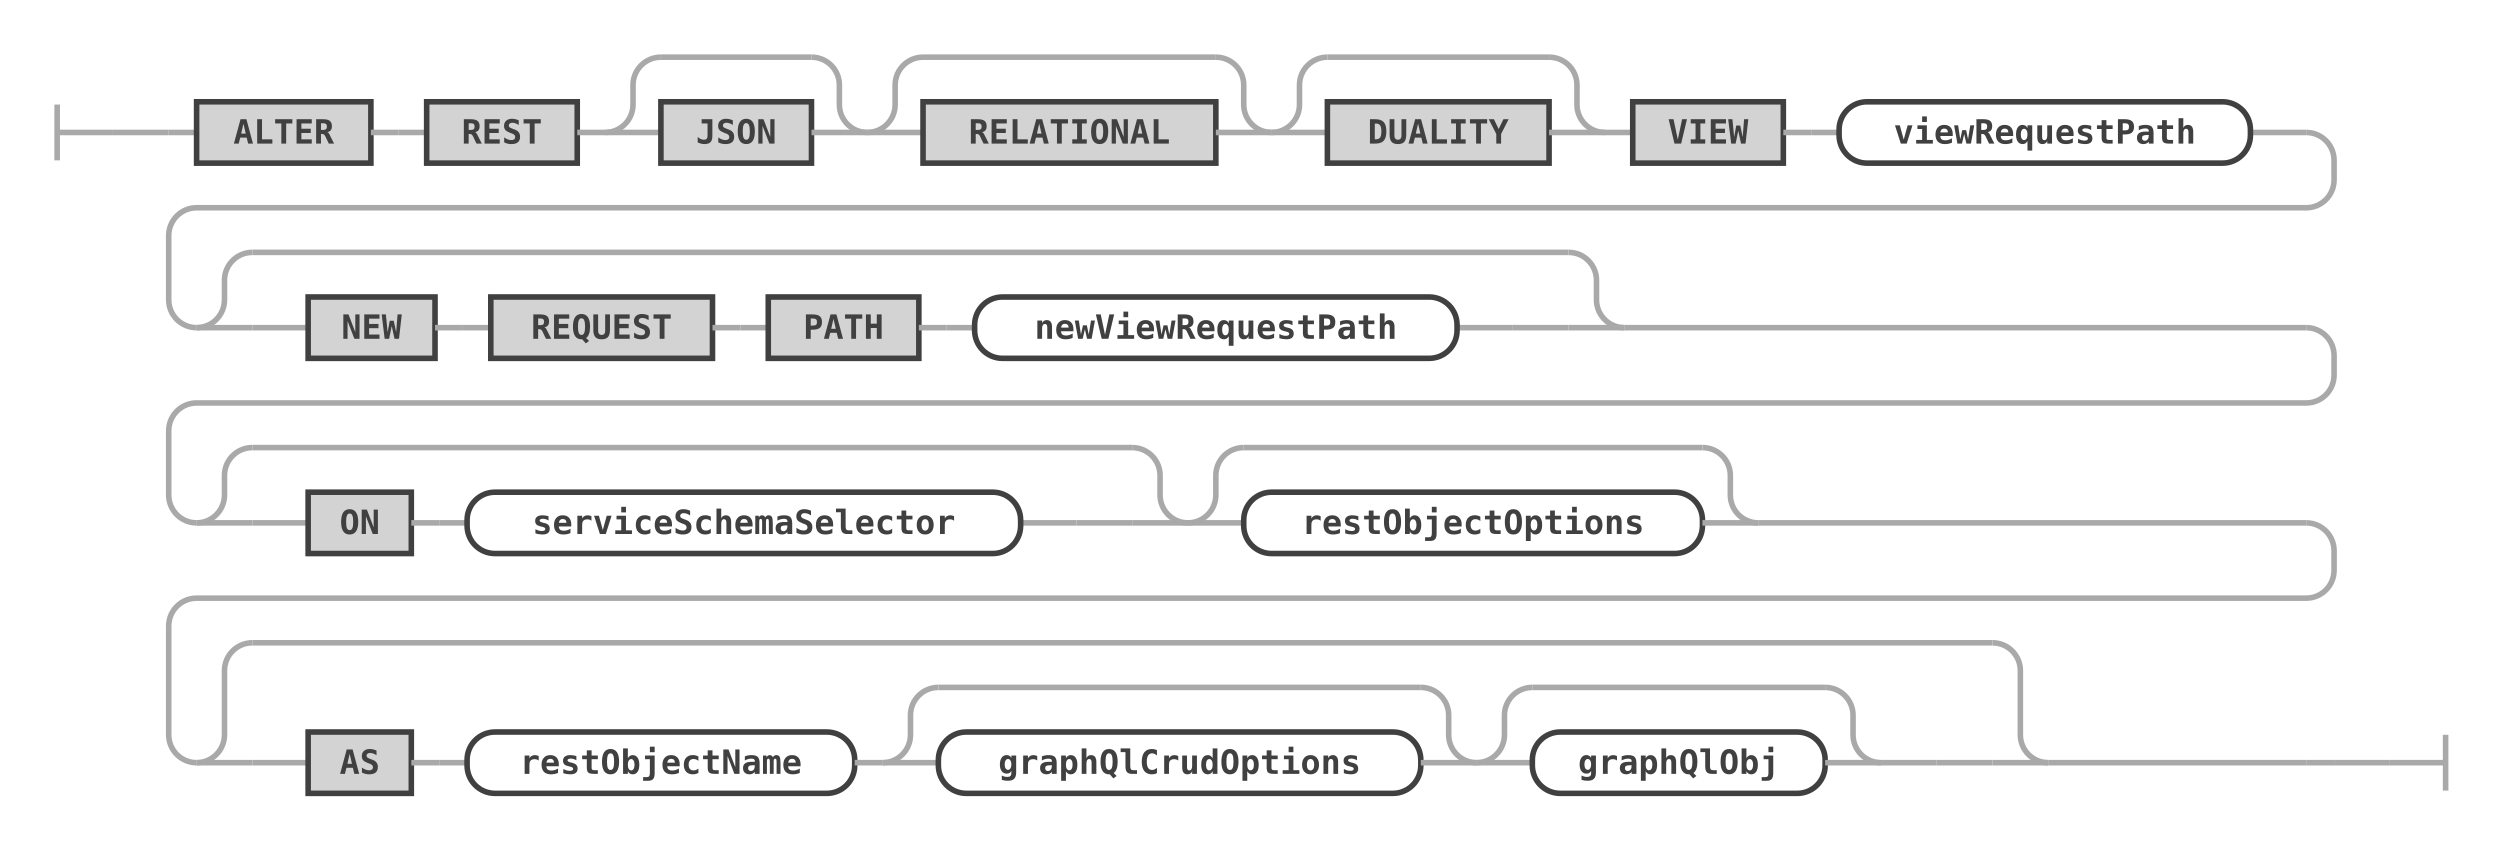
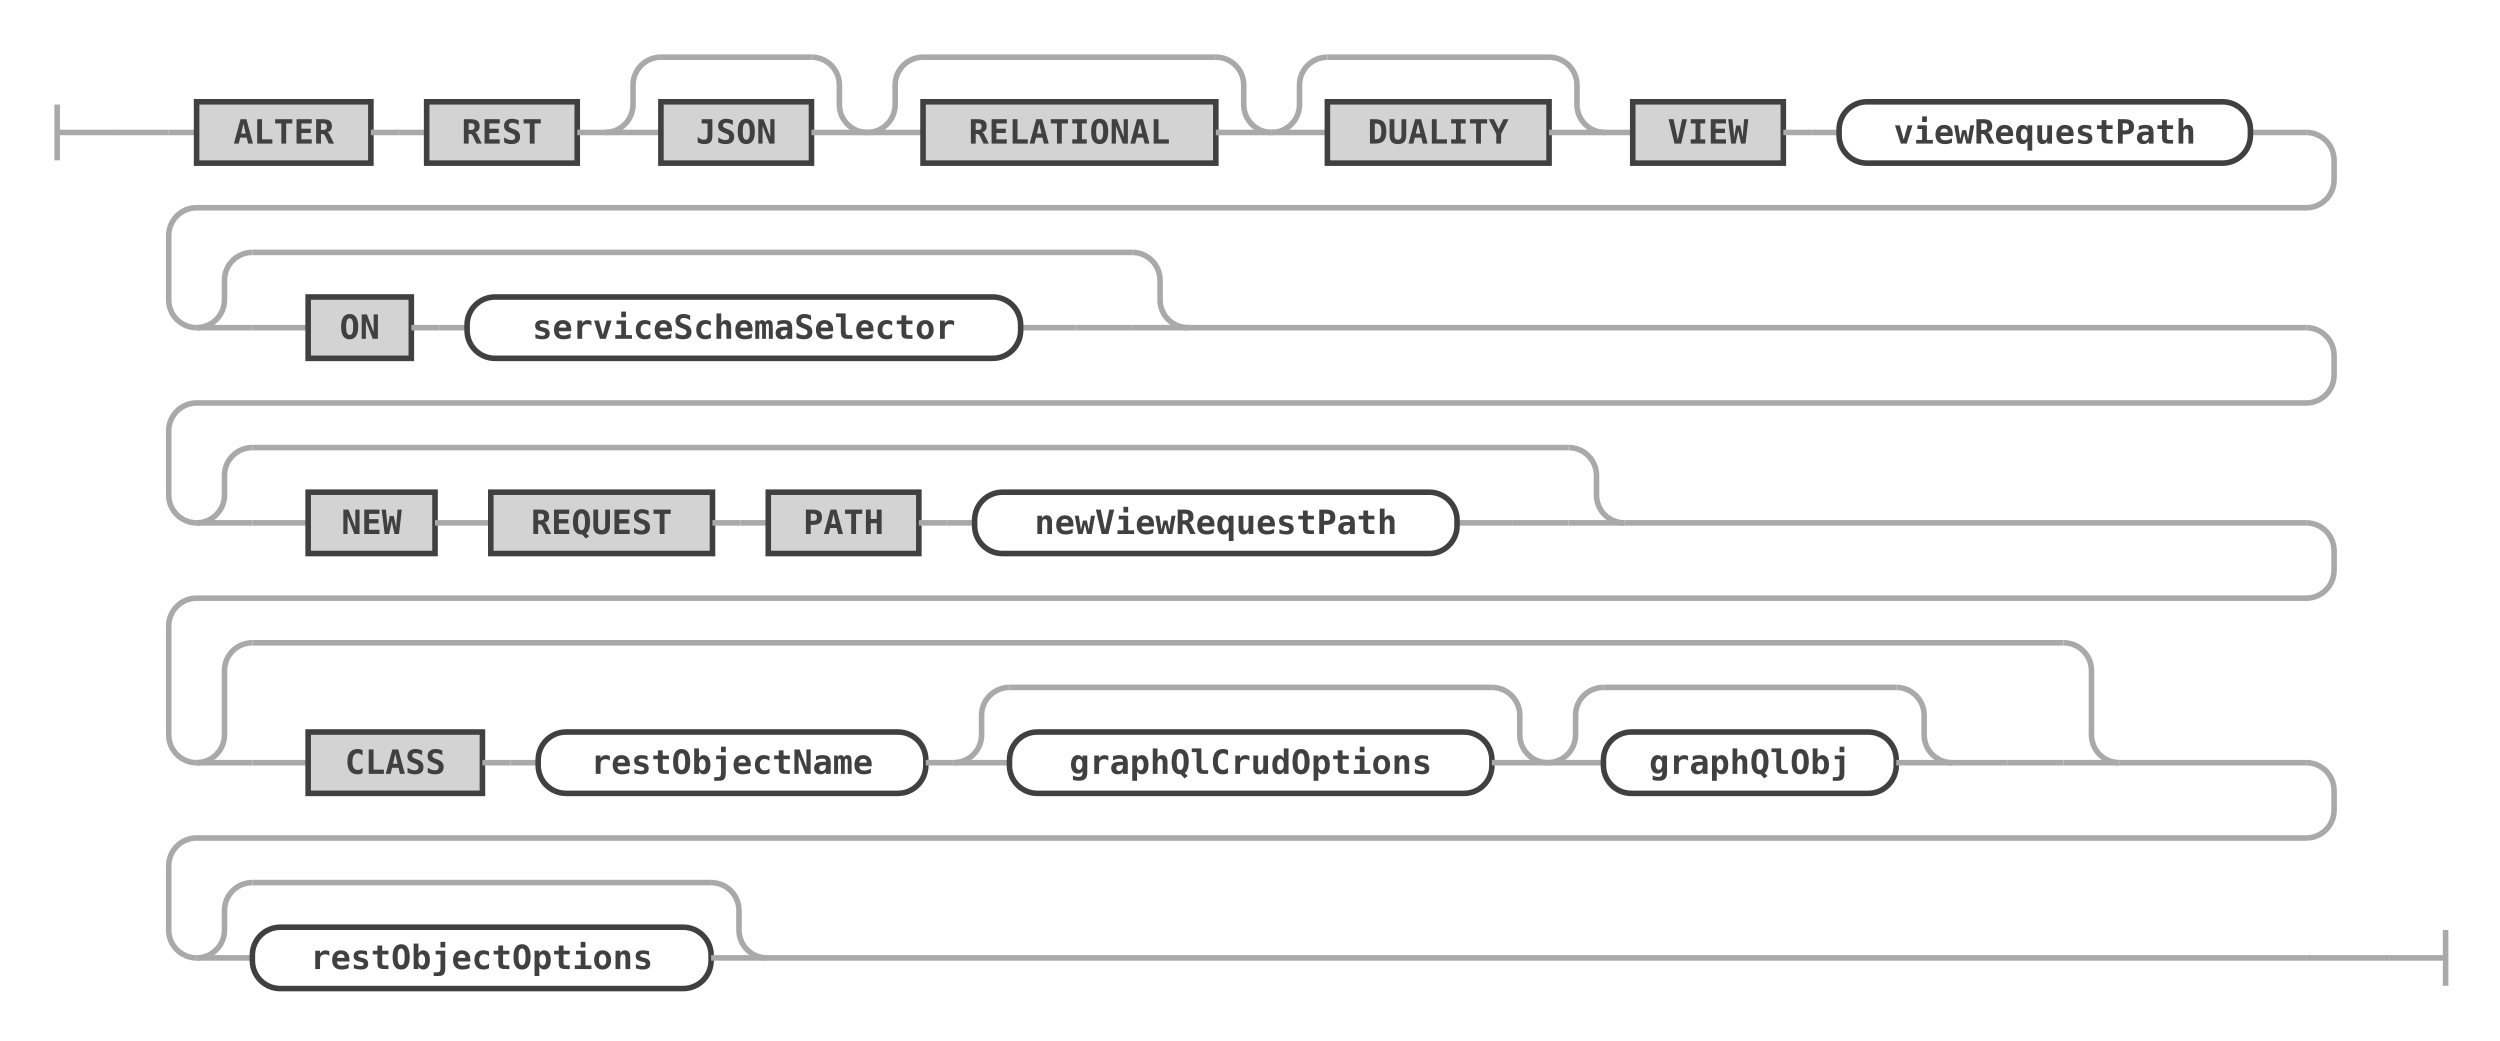
- <svg xmlns="http://www.w3.org/2000/svg" class="railroad-diagram" width="896.5" height="303" viewBox="0 0 896.5 303" id="alterRestViewStatement">
+ <svg xmlns="http://www.w3.org/2000/svg" class="railroad-diagram" width="896.5" height="373" viewBox="0 0 896.5 373" id="alterRestViewStatement">
  <g transform="translate(.5 .5)">
    <g>
      <path d="M20 37v20m0 -10h20" />
    </g>
    <g>
      <path d="M40 47h0" />
-       <path d="M856.5 273h0" />
+       <path d="M856.5 343h0" />
      <path d="M40 47h20" />
      <g>
        <path d="M60 47h0" />
        <path d="M60 47h10" />
        <g>
          <path d="M70 47h0" />
          <path d="M806.5 47h20" />
          <g class="terminal ">
            <path d="M70 47h0" />
            <path d="M132.5 47h0" />
            <rect x="70" y="36" width="62.5" height="22" />
            <text x="101.25" y="51">ALTER</text>
          </g>
          <path d="M132.5 47h10" />
          <path d="M142.5 47h10" />
          <g class="terminal ">
            <path d="M152.5 47h0" />
            <path d="M206.5 47h0" />
            <rect x="152.5" y="36" width="54" height="22" />
            <text x="179.5" y="51">REST</text>
          </g>
          <path d="M206.5 47h10" />
          <g>
            <path d="M216.5 47h0" />
            <path d="M310.5 47h0" />
            <path d="M216.5 47a10 10 0 0 0 10 -10v-7a10 10 0 0 1 10 -10" />
            <g>
              <path d="M236.5 20h54" />
            </g>
            <path d="M290.5 20a10 10 0 0 1 10 10v7a10 10 0 0 0 10 10" />
            <path d="M216.5 47h20" />
            <g class="terminal ">
              <path d="M236.5 47h0" />
              <path d="M290.5 47h0" />
              <rect x="236.5" y="36" width="54" height="22" />
              <text x="263.5" y="51">JSON</text>
            </g>
            <path d="M290.5 47h20" />
          </g>
          <g>
            <path d="M310.5 47h0" />
            <path d="M455.5 47h0" />
            <path d="M310.5 47a10 10 0 0 0 10 -10v-7a10 10 0 0 1 10 -10" />
            <g>
              <path d="M330.5 20h105" />
            </g>
            <path d="M435.5 20a10 10 0 0 1 10 10v7a10 10 0 0 0 10 10" />
            <path d="M310.5 47h20" />
            <g class="terminal ">
              <path d="M330.5 47h0" />
              <path d="M435.5 47h0" />
              <rect x="330.5" y="36" width="105" height="22" />
              <text x="383" y="51">RELATIONAL</text>
            </g>
            <path d="M435.5 47h20" />
          </g>
          <g>
            <path d="M455.5 47h0" />
            <path d="M575 47h0" />
            <path d="M455.5 47a10 10 0 0 0 10 -10v-7a10 10 0 0 1 10 -10" />
            <g>
              <path d="M475.5 20h79.5" />
            </g>
            <path d="M555 20a10 10 0 0 1 10 10v7a10 10 0 0 0 10 10" />
            <path d="M455.5 47h20" />
            <g class="terminal ">
              <path d="M475.5 47h0" />
              <path d="M555 47h0" />
              <rect x="475.5" y="36" width="79.5" height="22" />
              <text x="515.25" y="51">DUALITY</text>
            </g>
            <path d="M555 47h20" />
          </g>
          <path d="M575 47h10" />
          <g class="terminal ">
            <path d="M585 47h0" />
            <path d="M639 47h0" />
            <rect x="585" y="36" width="54" height="22" />
            <text x="612" y="51">VIEW</text>
          </g>
          <path d="M639 47h10" />
          <path d="M649 47h10" />
          <g class="non-terminal ">
            <path d="M659 47h0" />
            <path d="M806.5 47h0" />
            <rect x="659" y="36" width="147.5" height="22" rx="10" ry="10" />
            <text x="732.75" y="51">viewRequestPath</text>
          </g>
        </g>
        <path d="M826.5 47a10 10 0 0 1 10 10v7a10 10 0 0 1 -10 10h-756.5a10 10 0 0 0 -10 10v23a10 10 0 0 0 10 10" />
        <g>
          <path d="M70 117h0" />
-           <path d="M582 117h244.5" />
+           <path d="M425.5 117h401" />
          <g>
            <path d="M70 117h0" />
-             <path d="M582 117h0" />
+             <path d="M425.5 117h0" />
            <path d="M70 117a10 10 0 0 0 10 -10v-7a10 10 0 0 1 10 -10" />
            <g>
-               <path d="M90 90h472" />
-             </g>
-             <path d="M562 90a10 10 0 0 1 10 10v7a10 10 0 0 0 10 10" />
+               <path d="M90 90h315.5" />
+             </g>
+             <path d="M405.5 90a10 10 0 0 1 10 10v7a10 10 0 0 0 10 10" />
            <path d="M70 117h20" />
            <g>
              <path d="M90 117h0" />
-               <path d="M562 117h0" />
+               <path d="M405.5 117h0" />
              <path d="M90 117h20" />
              <g>
                <path d="M110 117h0" />
                <g>
                  <path d="M110 117h0" />
-                   <path d="M522 117h20" />
+                   <path d="M365.5 117h20" />
                  <g class="terminal ">
                    <path d="M110 117h0" />
-                     <path d="M155.5 117h0" />
-                     <rect x="110" y="106" width="45.5" height="22" />
-                     <text x="132.75" y="121">NEW</text>
-                   </g>
-                   <path d="M155.5 117h10" />
-                   <path d="M165.5 117h10" />
-                   <g class="terminal ">
-                     <path d="M175.5 117h0" />
-                     <path d="M255 117h0" />
-                     <rect x="175.5" y="106" width="79.5" height="22" />
-                     <text x="215.25" y="121">REQUEST</text>
-                   </g>
-                   <path d="M255 117h10" />
-                   <path d="M265 117h10" />
-                   <g class="terminal ">
-                     <path d="M275 117h0" />
-                     <path d="M329 117h0" />
-                     <rect x="275" y="106" width="54" height="22" />
-                     <text x="302" y="121">PATH</text>
-                   </g>
-                   <path d="M329 117h10" />
-                   <path d="M339 117h10" />
+                     <path d="M147 117h0" />
+                     <rect x="110" y="106" width="37" height="22" />
+                     <text x="128.5" y="121">ON</text>
+                   </g>
+                   <path d="M147 117h10" />
+                   <path d="M157 117h10" />
                  <g class="non-terminal ">
-                     <path d="M349 117h0" />
-                     <path d="M522 117h0" />
-                     <rect x="349" y="106" width="173" height="22" rx="10" ry="10" />
-                     <text x="435.5" y="121">newViewRequestPath</text>
+                     <path d="M167 117h0" />
+                     <path d="M365.5 117h0" />
+                     <rect x="167" y="106" width="198.5" height="22" rx="10" ry="10" />
+                     <text x="266.25" y="121">serviceSchemaSelector</text>
                  </g>
                </g>
-                 <path d="M542 117h0" />
+                 <path d="M385.5 117h0" />
              </g>
-               <path d="M542 117h20" />
-             </g>
-             <path d="M562 117h20" />
+               <path d="M385.5 117h20" />
+             </g>
+             <path d="M405.5 117h20" />
          </g>
        </g>
        <path d="M826.5 117a10 10 0 0 1 10 10v7a10 10 0 0 1 -10 10h-756.5a10 10 0 0 0 -10 10v23a10 10 0 0 0 10 10" />
        <g>
          <path d="M70 187h0" />
-           <path d="M630 187h196.5" />
+           <path d="M582 187h244.5" />
          <g>
            <path d="M70 187h0" />
-             <path d="M425.5 187h0" />
+             <path d="M582 187h0" />
            <path d="M70 187a10 10 0 0 0 10 -10v-7a10 10 0 0 1 10 -10" />
            <g>
-               <path d="M90 160h315.5" />
-             </g>
-             <path d="M405.5 160a10 10 0 0 1 10 10v7a10 10 0 0 0 10 10" />
+               <path d="M90 160h472" />
+             </g>
+             <path d="M562 160a10 10 0 0 1 10 10v7a10 10 0 0 0 10 10" />
            <path d="M70 187h20" />
            <g>
              <path d="M90 187h0" />
-               <path d="M405.5 187h0" />
+               <path d="M562 187h0" />
              <path d="M90 187h20" />
              <g>
                <path d="M110 187h0" />
                <g>
                  <path d="M110 187h0" />
-                   <path d="M365.5 187h20" />
+                   <path d="M522 187h20" />
                  <g class="terminal ">
                    <path d="M110 187h0" />
-                     <path d="M147 187h0" />
-                     <rect x="110" y="176" width="37" height="22" />
-                     <text x="128.5" y="191">ON</text>
-                   </g>
-                   <path d="M147 187h10" />
-                   <path d="M157 187h10" />
+                     <path d="M155.5 187h0" />
+                     <rect x="110" y="176" width="45.5" height="22" />
+                     <text x="132.75" y="191">NEW</text>
+                   </g>
+                   <path d="M155.5 187h10" />
+                   <path d="M165.5 187h10" />
+                   <g class="terminal ">
+                     <path d="M175.5 187h0" />
+                     <path d="M255 187h0" />
+                     <rect x="175.5" y="176" width="79.5" height="22" />
+                     <text x="215.25" y="191">REQUEST</text>
+                   </g>
+                   <path d="M255 187h10" />
+                   <path d="M265 187h10" />
+                   <g class="terminal ">
+                     <path d="M275 187h0" />
+                     <path d="M329 187h0" />
+                     <rect x="275" y="176" width="54" height="22" />
+                     <text x="302" y="191">PATH</text>
+                   </g>
+                   <path d="M329 187h10" />
+                   <path d="M339 187h10" />
                  <g class="non-terminal ">
-                     <path d="M167 187h0" />
-                     <path d="M365.5 187h0" />
-                     <rect x="167" y="176" width="198.5" height="22" rx="10" ry="10" />
-                     <text x="266.25" y="191">serviceSchemaSelector</text>
+                     <path d="M349 187h0" />
+                     <path d="M522 187h0" />
+                     <rect x="349" y="176" width="173" height="22" rx="10" ry="10" />
+                     <text x="435.5" y="191">newViewRequestPath</text>
                  </g>
                </g>
-                 <path d="M385.5 187h0" />
+                 <path d="M542 187h0" />
              </g>
-               <path d="M385.5 187h20" />
-             </g>
-             <path d="M405.5 187h20" />
-           </g>
-           <g>
-             <path d="M425.5 187h0" />
-             <path d="M630 187h0" />
-             <path d="M425.5 187a10 10 0 0 0 10 -10v-7a10 10 0 0 1 10 -10" />
-             <g>
-               <path d="M445.5 160h164.5" />
-             </g>
-             <path d="M610 160a10 10 0 0 1 10 10v7a10 10 0 0 0 10 10" />
-             <path d="M425.5 187h20" />
-             <g class="non-terminal ">
-               <path d="M445.5 187h0" />
-               <path d="M610 187h0" />
-               <rect x="445.5" y="176" width="164.5" height="22" rx="10" ry="10" />
-               <text x="527.75" y="191">restObjectOptions</text>
-             </g>
-             <path d="M610 187h20" />
+               <path d="M542 187h20" />
+             </g>
+             <path d="M562 187h20" />
          </g>
        </g>
        <path d="M826.5 187a10 10 0 0 1 10 10v7a10 10 0 0 1 -10 10h-756.5a10 10 0 0 0 -10 10v39a10 10 0 0 0 10 10" />
        <g>
          <path d="M70 273h0" />
-           <path d="M734 273h92.5" />
+           <path d="M759.5 273h67" />
          <g>
            <path d="M70 273h0" />
-             <path d="M734 273h0" />
+             <path d="M759.5 273h0" />
            <path d="M70 273a10 10 0 0 0 10 -10v-23a10 10 0 0 1 10 -10" />
            <g>
-               <path d="M90 230h624" />
-             </g>
-             <path d="M714 230a10 10 0 0 1 10 10v23a10 10 0 0 0 10 10" />
+               <path d="M90 230h649.5" />
+             </g>
+             <path d="M739.5 230a10 10 0 0 1 10 10v23a10 10 0 0 0 10 10" />
            <path d="M70 273h20" />
            <g>
              <path d="M90 273h0" />
-               <path d="M714 273h0" />
+               <path d="M739.5 273h0" />
              <path d="M90 273h20" />
              <g>
                <path d="M110 273h0" />
                <g>
                  <path d="M110 273h0" />
-                   <path d="M674 273h20" />
+                   <path d="M699.5 273h20" />
                  <g class="terminal ">
                    <path d="M110 273h0" />
-                     <path d="M147 273h0" />
-                     <rect x="110" y="262" width="37" height="22" />
-                     <text x="128.5" y="277">AS</text>
-                   </g>
-                   <path d="M147 273h10" />
-                   <path d="M157 273h10" />
+                     <path d="M172.5 273h0" />
+                     <rect x="110" y="262" width="62.5" height="22" />
+                     <text x="141.25" y="277">CLASS</text>
+                   </g>
+                   <path d="M172.5 273h10" />
+                   <path d="M182.5 273h10" />
                  <g class="non-terminal ">
-                     <path d="M167 273h0" />
-                     <path d="M306 273h0" />
-                     <rect x="167" y="262" width="139" height="22" rx="10" ry="10" />
-                     <text x="236.5" y="277">restObjectName</text>
-                   </g>
-                   <path d="M306 273h10" />
+                     <path d="M192.5 273h0" />
+                     <path d="M331.5 273h0" />
+                     <rect x="192.5" y="262" width="139" height="22" rx="10" ry="10" />
+                     <text x="262" y="277">restObjectName</text>
+                   </g>
+                   <path d="M331.5 273h10" />
                  <g>
-                     <path d="M316 273h0" />
-                     <path d="M529 273h0" />
-                     <path d="M316 273a10 10 0 0 0 10 -10v-7a10 10 0 0 1 10 -10" />
+                     <path d="M341.5 273h0" />
+                     <path d="M554.5 273h0" />
+                     <path d="M341.5 273a10 10 0 0 0 10 -10v-7a10 10 0 0 1 10 -10" />
                    <g>
-                       <path d="M336 246h173" />
+                       <path d="M361.5 246h173" />
                    </g>
-                     <path d="M509 246a10 10 0 0 1 10 10v7a10 10 0 0 0 10 10" />
-                     <path d="M316 273h20" />
+                     <path d="M534.5 246a10 10 0 0 1 10 10v7a10 10 0 0 0 10 10" />
+                     <path d="M341.5 273h20" />
                    <g class="non-terminal ">
-                       <path d="M336 273h0" />
-                       <path d="M509 273h0" />
-                       <rect x="336" y="262" width="173" height="22" rx="10" ry="10" />
-                       <text x="422.5" y="277">graphQlCrudOptions</text>
+                       <path d="M361.5 273h0" />
+                       <path d="M534.5 273h0" />
+                       <rect x="361.5" y="262" width="173" height="22" rx="10" ry="10" />
+                       <text x="448" y="277">graphQlCrudOptions</text>
                    </g>
-                     <path d="M509 273h20" />
+                     <path d="M534.5 273h20" />
                  </g>
                  <g>
-                     <path d="M529 273h0" />
-                     <path d="M674 273h0" />
-                     <path d="M529 273a10 10 0 0 0 10 -10v-7a10 10 0 0 1 10 -10" />
+                     <path d="M554.5 273h0" />
+                     <path d="M699.5 273h0" />
+                     <path d="M554.5 273a10 10 0 0 0 10 -10v-7a10 10 0 0 1 10 -10" />
                    <g>
-                       <path d="M549 246h105" />
+                       <path d="M574.5 246h105" />
                    </g>
-                     <path d="M654 246a10 10 0 0 1 10 10v7a10 10 0 0 0 10 10" />
-                     <path d="M529 273h20" />
+                     <path d="M679.5 246a10 10 0 0 1 10 10v7a10 10 0 0 0 10 10" />
+                     <path d="M554.5 273h20" />
                    <g class="non-terminal ">
-                       <path d="M549 273h0" />
-                       <path d="M654 273h0" />
-                       <rect x="549" y="262" width="105" height="22" rx="10" ry="10" />
-                       <text x="601.5" y="277">graphQlObj</text>
+                       <path d="M574.5 273h0" />
+                       <path d="M679.5 273h0" />
+                       <rect x="574.5" y="262" width="105" height="22" rx="10" ry="10" />
+                       <text x="627" y="277">graphQlObj</text>
                    </g>
-                     <path d="M654 273h20" />
+                     <path d="M679.5 273h20" />
                  </g>
                </g>
-                 <path d="M694 273h0" />
+                 <path d="M719.5 273h0" />
              </g>
-               <path d="M694 273h20" />
-             </g>
-             <path d="M714 273h20" />
-           </g>
-         </g>
-         <path d="M826.5 273h10" />
-         <path d="M836.5 273h0" />
+               <path d="M719.5 273h20" />
+             </g>
+             <path d="M739.5 273h20" />
+           </g>
+         </g>
+         <path d="M826.5 273a10 10 0 0 1 10 10v7a10 10 0 0 1 -10 10h-756.5a10 10 0 0 0 -10 10v23a10 10 0 0 0 10 10" />
+         <g>
+           <path d="M70 343h0" />
+           <path d="M274.5 343h552" />
+           <g>
+             <path d="M70 343h0" />
+             <path d="M274.5 343h0" />
+             <path d="M70 343a10 10 0 0 0 10 -10v-7a10 10 0 0 1 10 -10" />
+             <g>
+               <path d="M90 316h164.5" />
+             </g>
+             <path d="M254.5 316a10 10 0 0 1 10 10v7a10 10 0 0 0 10 10" />
+             <path d="M70 343h20" />
+             <g class="non-terminal ">
+               <path d="M90 343h0" />
+               <path d="M254.5 343h0" />
+               <rect x="90" y="332" width="164.5" height="22" rx="10" ry="10" />
+               <text x="172.25" y="347">restObjectOptions</text>
+             </g>
+             <path d="M254.5 343h20" />
+           </g>
+         </g>
+         <path d="M826.5 343h10" />
+         <path d="M836.5 343h0" />
      </g>
-       <path d="M836.5 273h20" />
+       <path d="M836.5 343h20" />
    </g>
-     <path d="M 856.5 273 h 20 m 0 -10 v 20" />
+     <path d="M 856.5 343 h 20 m 0 -10 v 20" />
  </g>
  <defs>
    <style type="text/css">
svg.railroad-diagram path { stroke-width: 2; stroke: darkgray; fill: rgba(0, 0, 0, 0); }svg.railroad-diagram text { font: bold 12px Hack, "Source Code Pro", monospace; text-anchor: middle; fill: #404040; }svg.railroad-diagram text.comment { font: italic 10px Hack, "Source Code Pro", monospace; fill: #404040; }svg.railroad-diagram g.terminal rect { stroke-width: 2; stroke: #404040; fill: rgba(200, 200, 200, 0.8); }svg.railroad-diagram g.non-terminal rect { stroke-width: 2; stroke: #404040; fill: rgba(255, 255, 255, 1); }svg.railroad-diagram text.diagram-text { font-size: 12px Hack, "Source Code Pro", monospace; fill: red; }svg.railroad-diagram path.diagram-text { stroke-width: 1; stroke: red; fill: red; cursor: help; }
 
</style>
  </defs>
</svg>
